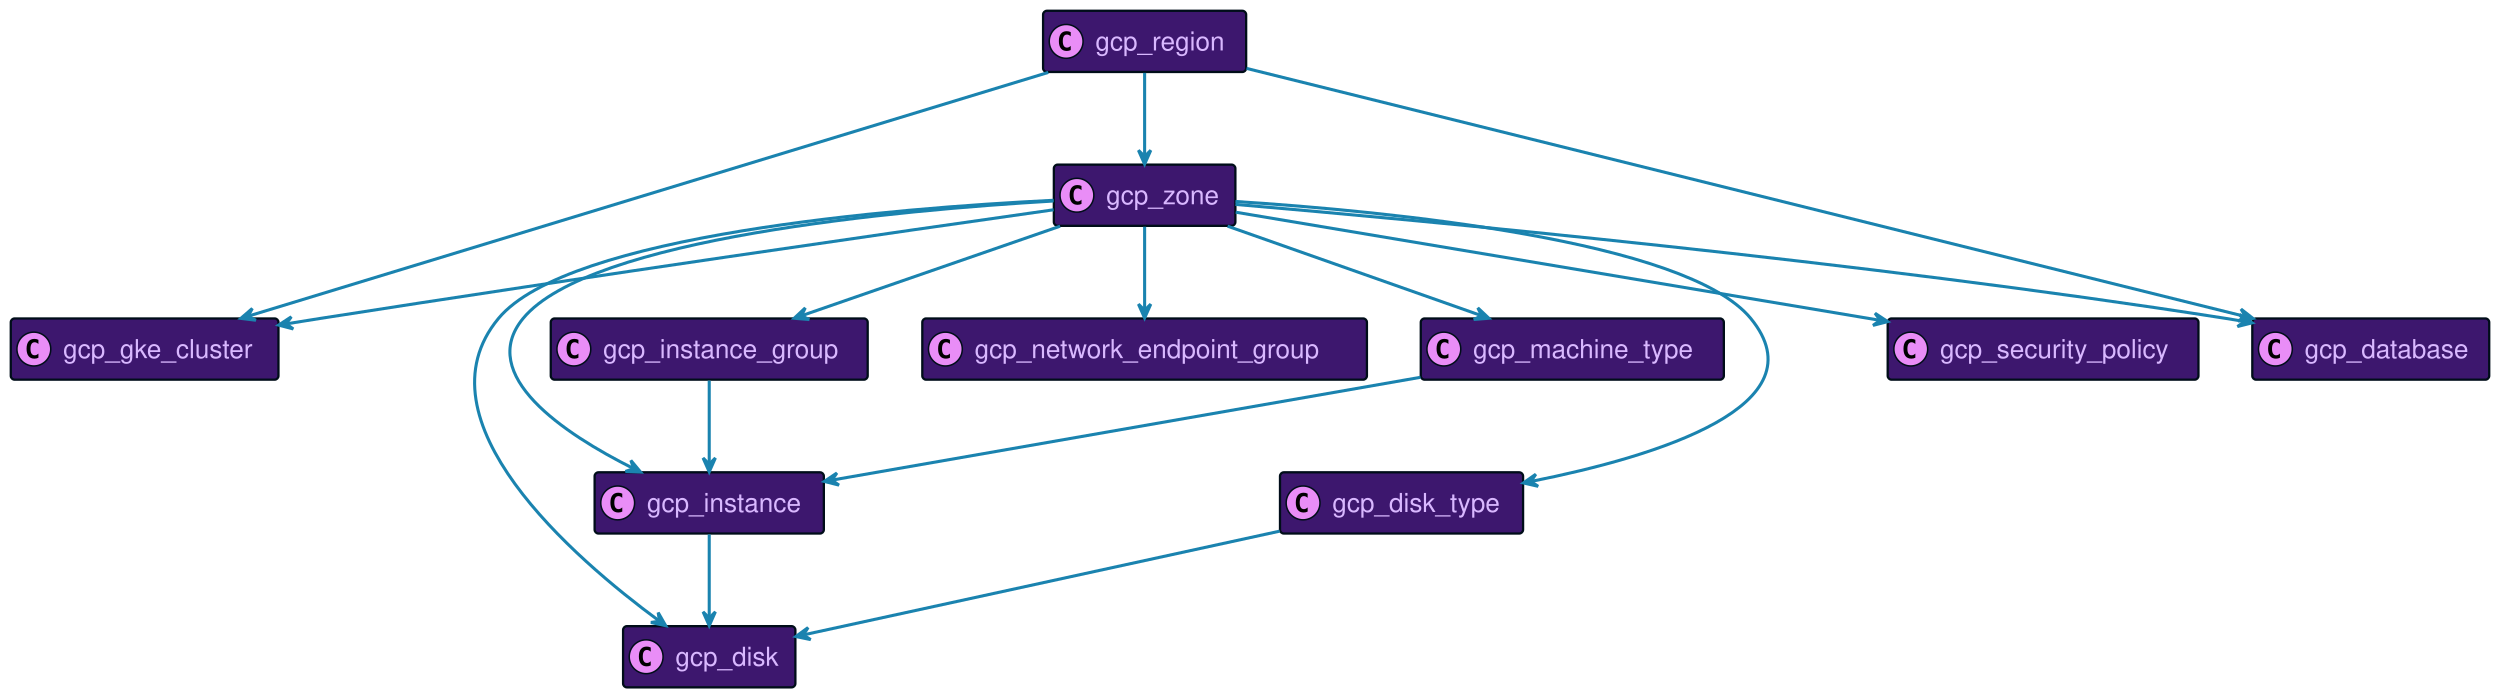
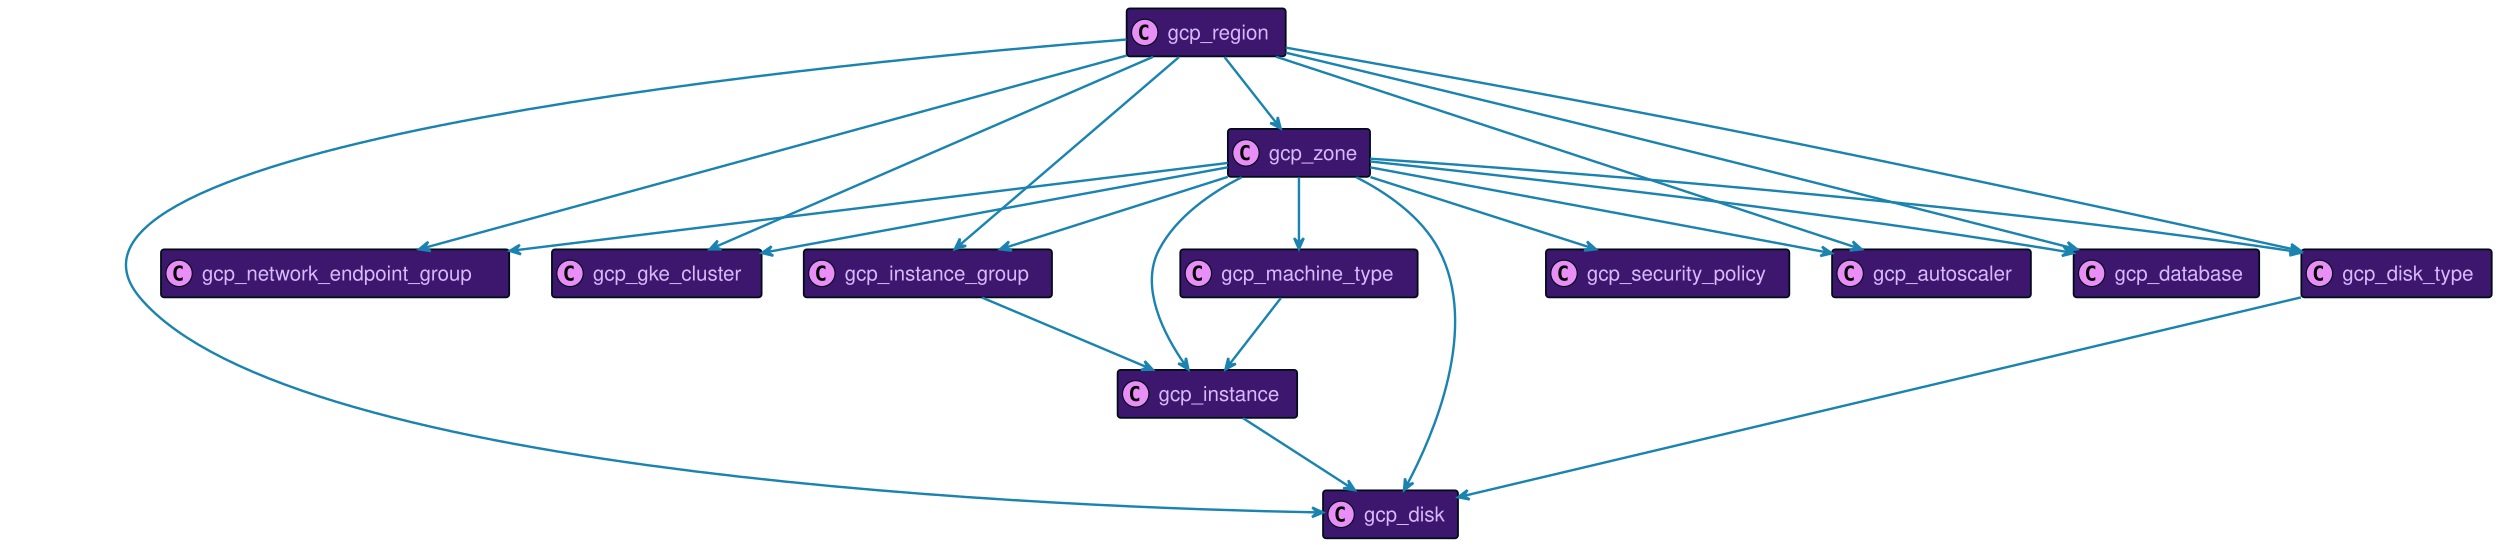
- <svg xmlns="http://www.w3.org/2000/svg" xmlns:xlink="http://www.w3.org/1999/xlink" contentScriptType="application/ecmascript" contentStyleType="text/css" height="452px" preserveAspectRatio="none" style="width:1625px;height:452px;background:#00000000;" version="1.1" viewBox="0 0 1625 452" width="1625px" zoomAndPan="magnify">
+ <svg xmlns="http://www.w3.org/2000/svg" xmlns:xlink="http://www.w3.org/1999/xlink" contentScriptType="application/ecmascript" contentStyleType="text/css" height="452px" preserveAspectRatio="none" style="width:2075px;height:452px;background:#00000000;" version="1.1" viewBox="0 0 2075 452" width="2075px" zoomAndPan="magnify">
  <defs />
  <g>
    <a href="#gcp_disk" target="_top" title="#gcp_disk" xlink:actuate="onRequest" xlink:href="#gcp_disk" xlink:show="new" xlink:title="#gcp_disk" xlink:type="simple">
-       <rect codeLine="17" fill="#3D176E" height="39.789" id="gcp_disk" rx="2.5" ry="2.5" style="stroke:#000D19;stroke-width:1.5;" width="112" x="405" y="407" />
-       <ellipse cx="420" cy="426.894" fill="#E98DF7" rx="11" ry="11" style="stroke:#000D19;stroke-width:1.0;" />
-       <path d="M422.969,432.535 Q422.391,432.832 421.75,432.973 Q421.109,433.129 420.406,433.129 Q417.906,433.129 416.578,431.488 Q415.266,429.832 415.266,426.707 Q415.266,423.582 416.578,421.926 Q417.906,420.269 420.406,420.269 Q421.109,420.269 421.75,420.426 Q422.406,420.582 422.969,420.879 L422.969,423.598 Q422.344,423.019 421.75,422.754 Q421.156,422.473 420.531,422.473 Q419.188,422.473 418.5,423.551 Q417.812,424.613 417.812,426.707 Q417.812,428.801 418.5,429.879 Q419.188,430.941 420.531,430.941 Q421.156,430.941 421.75,430.676 Q422.344,430.394 422.969,429.816 L422.969,432.535 Z " fill="#000000" />
-       <text fill="#D9B8FF" font-family="Helvetica" font-size="17" lengthAdjust="spacing" textLength="70" x="439" y="432.78">gcp_disk</text>
+       <rect codeLine="17" fill="#3D176E" height="39.789" id="gcp_disk" rx="2.5" ry="2.5" style="stroke:#000D19;stroke-width:1.5;" width="112" x="1098.13" y="407" />
+       <ellipse cx="1113.13" cy="426.894" fill="#E98DF7" rx="11" ry="11" style="stroke:#000D19;stroke-width:1.0;" />
+       <path d="M1116.099,432.535 Q1115.521,432.832 1114.88,432.973 Q1114.239,433.129 1113.536,433.129 Q1111.036,433.129 1109.708,431.488 Q1108.396,429.832 1108.396,426.707 Q1108.396,423.582 1109.708,421.926 Q1111.036,420.269 1113.536,420.269 Q1114.239,420.269 1114.88,420.426 Q1115.536,420.582 1116.099,420.879 L1116.099,423.598 Q1115.474,423.019 1114.88,422.754 Q1114.286,422.473 1113.661,422.473 Q1112.318,422.473 1111.63,423.551 Q1110.943,424.613 1110.943,426.707 Q1110.943,428.801 1111.63,429.879 Q1112.318,430.941 1113.661,430.941 Q1114.286,430.941 1114.88,430.676 Q1115.474,430.394 1116.099,429.816 L1116.099,432.535 Z " fill="#000000" />
+       <text fill="#D9B8FF" font-family="Helvetica" font-size="17" lengthAdjust="spacing" textLength="70" x="1132.13" y="432.78">gcp_disk</text>
    </a>
    <a href="#gcp_instance" target="_top" title="#gcp_instance" xlink:actuate="onRequest" xlink:href="#gcp_instance" xlink:show="new" xlink:title="#gcp_instance" xlink:type="simple">
-       <rect codeLine="20" fill="#3D176E" height="39.789" id="gcp_instance" rx="2.5" ry="2.5" style="stroke:#000D19;stroke-width:1.5;" width="149" x="386.5" y="307" />
-       <ellipse cx="401.5" cy="326.894" fill="#E98DF7" rx="11" ry="11" style="stroke:#000D19;stroke-width:1.0;" />
-       <path d="M404.469,332.535 Q403.891,332.832 403.25,332.973 Q402.609,333.129 401.906,333.129 Q399.406,333.129 398.078,331.488 Q396.766,329.832 396.766,326.707 Q396.766,323.582 398.078,321.926 Q399.406,320.269 401.906,320.269 Q402.609,320.269 403.25,320.426 Q403.906,320.582 404.469,320.879 L404.469,323.598 Q403.844,323.019 403.25,322.754 Q402.656,322.473 402.031,322.473 Q400.688,322.473 400,323.551 Q399.312,324.613 399.312,326.707 Q399.312,328.801 400,329.879 Q400.688,330.941 402.031,330.941 Q402.656,330.941 403.25,330.676 Q403.844,330.394 404.469,329.816 L404.469,332.535 Z " fill="#000000" />
-       <text fill="#D9B8FF" font-family="Helvetica" font-size="17" lengthAdjust="spacing" textLength="107" x="420.5" y="332.78">gcp_instance</text>
+       <rect codeLine="20" fill="#3D176E" height="39.789" id="gcp_instance" rx="2.5" ry="2.5" style="stroke:#000D19;stroke-width:1.5;" width="149" x="927.63" y="307" />
+       <ellipse cx="942.63" cy="326.894" fill="#E98DF7" rx="11" ry="11" style="stroke:#000D19;stroke-width:1.0;" />
+       <path d="M945.599,332.535 Q945.021,332.832 944.38,332.973 Q943.739,333.129 943.036,333.129 Q940.536,333.129 939.208,331.488 Q937.896,329.832 937.896,326.707 Q937.896,323.582 939.208,321.926 Q940.536,320.269 943.036,320.269 Q943.739,320.269 944.38,320.426 Q945.036,320.582 945.599,320.879 L945.599,323.598 Q944.974,323.019 944.38,322.754 Q943.786,322.473 943.161,322.473 Q941.817,322.473 941.13,323.551 Q940.442,324.613 940.442,326.707 Q940.442,328.801 941.13,329.879 Q941.817,330.941 943.161,330.941 Q943.786,330.941 944.38,330.676 Q944.974,330.394 945.599,329.816 L945.599,332.535 Z " fill="#000000" />
+       <text fill="#D9B8FF" font-family="Helvetica" font-size="17" lengthAdjust="spacing" textLength="107" x="961.63" y="332.78">gcp_instance</text>
    </a>
    <a href="#gcp_instance_group" target="_top" title="#gcp_instance_group" xlink:actuate="onRequest" xlink:href="#gcp_instance_group" xlink:show="new" xlink:title="#gcp_instance_group" xlink:type="simple">
-       <rect codeLine="23" fill="#3D176E" height="39.789" id="gcp_instance_group" rx="2.5" ry="2.5" style="stroke:#000D19;stroke-width:1.5;" width="206" x="358" y="207" />
-       <ellipse cx="373" cy="226.894" fill="#E98DF7" rx="11" ry="11" style="stroke:#000D19;stroke-width:1.0;" />
-       <path d="M375.969,232.535 Q375.391,232.832 374.75,232.973 Q374.109,233.129 373.406,233.129 Q370.906,233.129 369.578,231.488 Q368.266,229.832 368.266,226.707 Q368.266,223.582 369.578,221.926 Q370.906,220.269 373.406,220.269 Q374.109,220.269 374.75,220.426 Q375.406,220.582 375.969,220.879 L375.969,223.598 Q375.344,223.019 374.75,222.754 Q374.156,222.473 373.531,222.473 Q372.188,222.473 371.5,223.551 Q370.812,224.613 370.812,226.707 Q370.812,228.801 371.5,229.879 Q372.188,230.941 373.531,230.941 Q374.156,230.941 374.75,230.676 Q375.344,230.394 375.969,229.816 L375.969,232.535 Z " fill="#000000" />
-       <text fill="#D9B8FF" font-family="Helvetica" font-size="17" lengthAdjust="spacing" textLength="164" x="392" y="232.78">gcp_instance_group</text>
+       <rect codeLine="23" fill="#3D176E" height="39.789" id="gcp_instance_group" rx="2.5" ry="2.5" style="stroke:#000D19;stroke-width:1.5;" width="206" x="667.13" y="207" />
+       <ellipse cx="682.13" cy="226.894" fill="#E98DF7" rx="11" ry="11" style="stroke:#000D19;stroke-width:1.0;" />
+       <path d="M685.099,232.535 Q684.521,232.832 683.88,232.973 Q683.239,233.129 682.536,233.129 Q680.036,233.129 678.708,231.488 Q677.396,229.832 677.396,226.707 Q677.396,223.582 678.708,221.926 Q680.036,220.269 682.536,220.269 Q683.239,220.269 683.88,220.426 Q684.536,220.582 685.099,220.879 L685.099,223.598 Q684.474,223.019 683.88,222.754 Q683.286,222.473 682.661,222.473 Q681.317,222.473 680.63,223.551 Q679.942,224.613 679.942,226.707 Q679.942,228.801 680.63,229.879 Q681.317,230.941 682.661,230.941 Q683.286,230.941 683.88,230.676 Q684.474,230.394 685.099,229.816 L685.099,232.535 Z " fill="#000000" />
+       <text fill="#D9B8FF" font-family="Helvetica" font-size="17" lengthAdjust="spacing" textLength="164" x="701.13" y="232.78">gcp_instance_group</text>
    </a>
    <a href="#gcp_network_endpoint_group" target="_top" title="#gcp_network_endpoint_group" xlink:actuate="onRequest" xlink:href="#gcp_network_endpoint_group" xlink:show="new" xlink:title="#gcp_network_endpoint_group" xlink:type="simple">
-       <rect codeLine="26" fill="#3D176E" height="39.789" id="gcp_network_endpoint_group" rx="2.5" ry="2.5" style="stroke:#000D19;stroke-width:1.5;" width="289" x="599.5" y="207" />
-       <ellipse cx="614.5" cy="226.894" fill="#E98DF7" rx="11" ry="11" style="stroke:#000D19;stroke-width:1.0;" />
-       <path d="M617.469,232.535 Q616.891,232.832 616.25,232.973 Q615.609,233.129 614.906,233.129 Q612.406,233.129 611.078,231.488 Q609.766,229.832 609.766,226.707 Q609.766,223.582 611.078,221.926 Q612.406,220.269 614.906,220.269 Q615.609,220.269 616.25,220.426 Q616.906,220.582 617.469,220.879 L617.469,223.598 Q616.844,223.019 616.25,222.754 Q615.656,222.473 615.031,222.473 Q613.688,222.473 613,223.551 Q612.312,224.613 612.312,226.707 Q612.312,228.801 613,229.879 Q613.688,230.941 615.031,230.941 Q615.656,230.941 616.25,230.676 Q616.844,230.394 617.469,229.816 L617.469,232.535 Z " fill="#000000" />
-       <text fill="#D9B8FF" font-family="Helvetica" font-size="17" lengthAdjust="spacing" textLength="247" x="633.5" y="232.78">gcp_network_endpoint_group</text>
+       <rect codeLine="26" fill="#3D176E" height="39.789" id="gcp_network_endpoint_group" rx="2.5" ry="2.5" style="stroke:#000D19;stroke-width:1.5;" width="289" x="133.63" y="207" />
+       <ellipse cx="148.63" cy="226.894" fill="#E98DF7" rx="11" ry="11" style="stroke:#000D19;stroke-width:1.0;" />
+       <path d="M151.599,232.535 Q151.021,232.832 150.38,232.973 Q149.739,233.129 149.036,233.129 Q146.536,233.129 145.208,231.488 Q143.896,229.832 143.896,226.707 Q143.896,223.582 145.208,221.926 Q146.536,220.269 149.036,220.269 Q149.739,220.269 150.38,220.426 Q151.036,220.582 151.599,220.879 L151.599,223.598 Q150.974,223.019 150.38,222.754 Q149.786,222.473 149.161,222.473 Q147.817,222.473 147.13,223.551 Q146.442,224.613 146.442,226.707 Q146.442,228.801 147.13,229.879 Q147.817,230.941 149.161,230.941 Q149.786,230.941 150.38,230.676 Q150.974,230.394 151.599,229.816 L151.599,232.535 Z " fill="#000000" />
+       <text fill="#D9B8FF" font-family="Helvetica" font-size="17" lengthAdjust="spacing" textLength="247" x="167.63" y="232.78">gcp_network_endpoint_group</text>
    </a>
    <a href="#gcp_gke_cluster" target="_top" title="#gcp_gke_cluster" xlink:actuate="onRequest" xlink:href="#gcp_gke_cluster" xlink:show="new" xlink:title="#gcp_gke_cluster" xlink:type="simple">
-       <rect codeLine="29" fill="#3D176E" height="39.789" id="gcp_gke_cluster" rx="2.5" ry="2.5" style="stroke:#000D19;stroke-width:1.5;" width="174" x="7" y="207" />
-       <ellipse cx="22" cy="226.894" fill="#E98DF7" rx="11" ry="11" style="stroke:#000D19;stroke-width:1.0;" />
-       <path d="M24.969,232.535 Q24.391,232.832 23.75,232.973 Q23.109,233.129 22.406,233.129 Q19.906,233.129 18.578,231.488 Q17.266,229.832 17.266,226.707 Q17.266,223.582 18.578,221.926 Q19.906,220.269 22.406,220.269 Q23.109,220.269 23.75,220.426 Q24.406,220.582 24.969,220.879 L24.969,223.598 Q24.344,223.019 23.75,222.754 Q23.156,222.473 22.531,222.473 Q21.188,222.473 20.5,223.551 Q19.812,224.613 19.812,226.707 Q19.812,228.801 20.5,229.879 Q21.188,230.941 22.531,230.941 Q23.156,230.941 23.75,230.676 Q24.344,230.394 24.969,229.816 L24.969,232.535 Z " fill="#000000" />
-       <text fill="#D9B8FF" font-family="Helvetica" font-size="17" lengthAdjust="spacing" textLength="132" x="41" y="232.78">gcp_gke_cluster</text>
+       <rect codeLine="29" fill="#3D176E" height="39.789" id="gcp_gke_cluster" rx="2.5" ry="2.5" style="stroke:#000D19;stroke-width:1.5;" width="174" x="458.13" y="207" />
+       <ellipse cx="473.13" cy="226.894" fill="#E98DF7" rx="11" ry="11" style="stroke:#000D19;stroke-width:1.0;" />
+       <path d="M476.099,232.535 Q475.521,232.832 474.88,232.973 Q474.239,233.129 473.536,233.129 Q471.036,233.129 469.708,231.488 Q468.396,229.832 468.396,226.707 Q468.396,223.582 469.708,221.926 Q471.036,220.269 473.536,220.269 Q474.239,220.269 474.88,220.426 Q475.536,220.582 476.099,220.879 L476.099,223.598 Q475.474,223.019 474.88,222.754 Q474.286,222.473 473.661,222.473 Q472.317,222.473 471.63,223.551 Q470.942,224.613 470.942,226.707 Q470.942,228.801 471.63,229.879 Q472.317,230.941 473.661,230.941 Q474.286,230.941 474.88,230.676 Q475.474,230.394 476.099,229.816 L476.099,232.535 Z " fill="#000000" />
+       <text fill="#D9B8FF" font-family="Helvetica" font-size="17" lengthAdjust="spacing" textLength="132" x="492.13" y="232.78">gcp_gke_cluster</text>
    </a>
    <a href="#gcp_machine_type" target="_top" title="#gcp_machine_type" xlink:actuate="onRequest" xlink:href="#gcp_machine_type" xlink:show="new" xlink:title="#gcp_machine_type" xlink:type="simple">
-       <rect codeLine="32" fill="#3D176E" height="39.789" id="gcp_machine_type" rx="2.5" ry="2.5" style="stroke:#000D19;stroke-width:1.5;" width="197" x="923.5" y="207" />
-       <ellipse cx="938.5" cy="226.894" fill="#E98DF7" rx="11" ry="11" style="stroke:#000D19;stroke-width:1.0;" />
-       <path d="M941.469,232.535 Q940.891,232.832 940.25,232.973 Q939.609,233.129 938.906,233.129 Q936.406,233.129 935.078,231.488 Q933.766,229.832 933.766,226.707 Q933.766,223.582 935.078,221.926 Q936.406,220.269 938.906,220.269 Q939.609,220.269 940.25,220.426 Q940.906,220.582 941.469,220.879 L941.469,223.598 Q940.844,223.019 940.25,222.754 Q939.656,222.473 939.031,222.473 Q937.688,222.473 937,223.551 Q936.312,224.613 936.312,226.707 Q936.312,228.801 937,229.879 Q937.688,230.941 939.031,230.941 Q939.656,230.941 940.25,230.676 Q940.844,230.394 941.469,229.816 L941.469,232.535 Z " fill="#000000" />
-       <text fill="#D9B8FF" font-family="Helvetica" font-size="17" lengthAdjust="spacing" textLength="155" x="957.5" y="232.78">gcp_machine_type</text>
+       <rect codeLine="32" fill="#3D176E" height="39.789" id="gcp_machine_type" rx="2.5" ry="2.5" style="stroke:#000D19;stroke-width:1.5;" width="197" x="979.63" y="207" />
+       <ellipse cx="994.63" cy="226.894" fill="#E98DF7" rx="11" ry="11" style="stroke:#000D19;stroke-width:1.0;" />
+       <path d="M997.599,232.535 Q997.021,232.832 996.38,232.973 Q995.739,233.129 995.036,233.129 Q992.536,233.129 991.208,231.488 Q989.896,229.832 989.896,226.707 Q989.896,223.582 991.208,221.926 Q992.536,220.269 995.036,220.269 Q995.739,220.269 996.38,220.426 Q997.036,220.582 997.599,220.879 L997.599,223.598 Q996.974,223.019 996.38,222.754 Q995.786,222.473 995.161,222.473 Q993.817,222.473 993.13,223.551 Q992.442,224.613 992.442,226.707 Q992.442,228.801 993.13,229.879 Q993.817,230.941 995.161,230.941 Q995.786,230.941 996.38,230.676 Q996.974,230.394 997.599,229.816 L997.599,232.535 Z " fill="#000000" />
+       <text fill="#D9B8FF" font-family="Helvetica" font-size="17" lengthAdjust="spacing" textLength="155" x="1013.63" y="232.78">gcp_machine_type</text>
    </a>
    <a href="#gcp_zone" target="_top" title="#gcp_zone" xlink:actuate="onRequest" xlink:href="#gcp_zone" xlink:show="new" xlink:title="#gcp_zone" xlink:type="simple">
-       <rect codeLine="35" fill="#3D176E" height="39.789" id="gcp_zone" rx="2.5" ry="2.5" style="stroke:#000D19;stroke-width:1.5;" width="118" x="685" y="107" />
-       <ellipse cx="700" cy="126.894" fill="#E98DF7" rx="11" ry="11" style="stroke:#000D19;stroke-width:1.0;" />
-       <path d="M702.969,132.535 Q702.391,132.832 701.75,132.973 Q701.109,133.129 700.406,133.129 Q697.906,133.129 696.578,131.488 Q695.266,129.832 695.266,126.707 Q695.266,123.582 696.578,121.926 Q697.906,120.269 700.406,120.269 Q701.109,120.269 701.75,120.426 Q702.406,120.582 702.969,120.879 L702.969,123.598 Q702.344,123.019 701.75,122.754 Q701.156,122.473 700.531,122.473 Q699.188,122.473 698.5,123.551 Q697.812,124.613 697.812,126.707 Q697.812,128.801 698.5,129.879 Q699.188,130.941 700.531,130.941 Q701.156,130.941 701.75,130.676 Q702.344,130.394 702.969,129.816 L702.969,132.535 Z " fill="#000000" />
-       <text fill="#D9B8FF" font-family="Helvetica" font-size="17" lengthAdjust="spacing" textLength="76" x="719" y="132.78">gcp_zone</text>
+       <rect codeLine="35" fill="#3D176E" height="39.789" id="gcp_zone" rx="2.5" ry="2.5" style="stroke:#000D19;stroke-width:1.5;" width="118" x="1019.13" y="107" />
+       <ellipse cx="1034.13" cy="126.894" fill="#E98DF7" rx="11" ry="11" style="stroke:#000D19;stroke-width:1.0;" />
+       <path d="M1037.099,132.535 Q1036.521,132.832 1035.88,132.973 Q1035.239,133.129 1034.536,133.129 Q1032.036,133.129 1030.708,131.488 Q1029.396,129.832 1029.396,126.707 Q1029.396,123.582 1030.708,121.926 Q1032.036,120.269 1034.536,120.269 Q1035.239,120.269 1035.88,120.426 Q1036.536,120.582 1037.099,120.879 L1037.099,123.598 Q1036.474,123.019 1035.88,122.754 Q1035.286,122.473 1034.661,122.473 Q1033.318,122.473 1032.63,123.551 Q1031.943,124.613 1031.943,126.707 Q1031.943,128.801 1032.63,129.879 Q1033.318,130.941 1034.661,130.941 Q1035.286,130.941 1035.88,130.676 Q1036.474,130.394 1037.099,129.816 L1037.099,132.535 Z " fill="#000000" />
+       <text fill="#D9B8FF" font-family="Helvetica" font-size="17" lengthAdjust="spacing" textLength="76" x="1053.13" y="132.78">gcp_zone</text>
+     </a>
+     <a href="#gcp_autoscaler" target="_top" title="#gcp_autoscaler" xlink:actuate="onRequest" xlink:href="#gcp_autoscaler" xlink:show="new" xlink:title="#gcp_autoscaler" xlink:type="simple">
+       <rect codeLine="38" fill="#3D176E" height="39.789" id="gcp_autoscaler" rx="2.5" ry="2.5" style="stroke:#000D19;stroke-width:1.5;" width="165" x="1520.63" y="207" />
+       <ellipse cx="1535.63" cy="226.894" fill="#E98DF7" rx="11" ry="11" style="stroke:#000D19;stroke-width:1.0;" />
+       <path d="M1538.599,232.535 Q1538.021,232.832 1537.38,232.973 Q1536.739,233.129 1536.036,233.129 Q1533.536,233.129 1532.208,231.488 Q1530.896,229.832 1530.896,226.707 Q1530.896,223.582 1532.208,221.926 Q1533.536,220.269 1536.036,220.269 Q1536.739,220.269 1537.38,220.426 Q1538.036,220.582 1538.599,220.879 L1538.599,223.598 Q1537.974,223.019 1537.38,222.754 Q1536.786,222.473 1536.161,222.473 Q1534.818,222.473 1534.13,223.551 Q1533.443,224.613 1533.443,226.707 Q1533.443,228.801 1534.13,229.879 Q1534.818,230.941 1536.161,230.941 Q1536.786,230.941 1537.38,230.676 Q1537.974,230.394 1538.599,229.816 L1538.599,232.535 Z " fill="#000000" />
+       <text fill="#D9B8FF" font-family="Helvetica" font-size="17" lengthAdjust="spacing" textLength="123" x="1554.63" y="232.78">gcp_autoscaler</text>
    </a>
    <a href="#gcp_database" target="_top" title="#gcp_database" xlink:actuate="onRequest" xlink:href="#gcp_database" xlink:show="new" xlink:title="#gcp_database" xlink:type="simple">
-       <rect codeLine="38" fill="#3D176E" height="39.789" id="gcp_database" rx="2.5" ry="2.5" style="stroke:#000D19;stroke-width:1.5;" width="154" x="1464" y="207" />
-       <ellipse cx="1479" cy="226.894" fill="#E98DF7" rx="11" ry="11" style="stroke:#000D19;stroke-width:1.0;" />
-       <path d="M1481.969,232.535 Q1481.391,232.832 1480.75,232.973 Q1480.109,233.129 1479.406,233.129 Q1476.906,233.129 1475.578,231.488 Q1474.266,229.832 1474.266,226.707 Q1474.266,223.582 1475.578,221.926 Q1476.906,220.269 1479.406,220.269 Q1480.109,220.269 1480.75,220.426 Q1481.406,220.582 1481.969,220.879 L1481.969,223.598 Q1481.344,223.019 1480.75,222.754 Q1480.156,222.473 1479.531,222.473 Q1478.188,222.473 1477.5,223.551 Q1476.812,224.613 1476.812,226.707 Q1476.812,228.801 1477.5,229.879 Q1478.188,230.941 1479.531,230.941 Q1480.156,230.941 1480.75,230.676 Q1481.344,230.394 1481.969,229.816 L1481.969,232.535 Z " fill="#000000" />
-       <text fill="#D9B8FF" font-family="Helvetica" font-size="17" lengthAdjust="spacing" textLength="112" x="1498" y="232.78">gcp_database</text>
+       <rect codeLine="41" fill="#3D176E" height="39.789" id="gcp_database" rx="2.5" ry="2.5" style="stroke:#000D19;stroke-width:1.5;" width="154" x="1721.13" y="207" />
+       <ellipse cx="1736.13" cy="226.894" fill="#E98DF7" rx="11" ry="11" style="stroke:#000D19;stroke-width:1.0;" />
+       <path d="M1739.099,232.535 Q1738.521,232.832 1737.88,232.973 Q1737.239,233.129 1736.536,233.129 Q1734.036,233.129 1732.708,231.488 Q1731.396,229.832 1731.396,226.707 Q1731.396,223.582 1732.708,221.926 Q1734.036,220.269 1736.536,220.269 Q1737.239,220.269 1737.88,220.426 Q1738.536,220.582 1739.099,220.879 L1739.099,223.598 Q1738.474,223.019 1737.88,222.754 Q1737.286,222.473 1736.661,222.473 Q1735.318,222.473 1734.63,223.551 Q1733.943,224.613 1733.943,226.707 Q1733.943,228.801 1734.63,229.879 Q1735.318,230.941 1736.661,230.941 Q1737.286,230.941 1737.88,230.676 Q1738.474,230.394 1739.099,229.816 L1739.099,232.535 Z " fill="#000000" />
+       <text fill="#D9B8FF" font-family="Helvetica" font-size="17" lengthAdjust="spacing" textLength="112" x="1755.13" y="232.78">gcp_database</text>
    </a>
    <a href="#gcp_disk_type" target="_top" title="#gcp_disk_type" xlink:actuate="onRequest" xlink:href="#gcp_disk_type" xlink:show="new" xlink:title="#gcp_disk_type" xlink:type="simple">
-       <rect codeLine="41" fill="#3D176E" height="39.789" id="gcp_disk_type" rx="2.5" ry="2.5" style="stroke:#000D19;stroke-width:1.5;" width="158" x="832" y="307" />
-       <ellipse cx="847" cy="326.894" fill="#E98DF7" rx="11" ry="11" style="stroke:#000D19;stroke-width:1.0;" />
-       <path d="M849.969,332.535 Q849.391,332.832 848.75,332.973 Q848.109,333.129 847.406,333.129 Q844.906,333.129 843.578,331.488 Q842.266,329.832 842.266,326.707 Q842.266,323.582 843.578,321.926 Q844.906,320.269 847.406,320.269 Q848.109,320.269 848.75,320.426 Q849.406,320.582 849.969,320.879 L849.969,323.598 Q849.344,323.019 848.75,322.754 Q848.156,322.473 847.531,322.473 Q846.188,322.473 845.5,323.551 Q844.812,324.613 844.812,326.707 Q844.812,328.801 845.5,329.879 Q846.188,330.941 847.531,330.941 Q848.156,330.941 848.75,330.676 Q849.344,330.394 849.969,329.816 L849.969,332.535 Z " fill="#000000" />
-       <text fill="#D9B8FF" font-family="Helvetica" font-size="17" lengthAdjust="spacing" textLength="116" x="866" y="332.78">gcp_disk_type</text>
+       <rect codeLine="44" fill="#3D176E" height="39.789" id="gcp_disk_type" rx="2.5" ry="2.5" style="stroke:#000D19;stroke-width:1.5;" width="158" x="1910.13" y="207" />
+       <ellipse cx="1925.13" cy="226.894" fill="#E98DF7" rx="11" ry="11" style="stroke:#000D19;stroke-width:1.0;" />
+       <path d="M1928.099,232.535 Q1927.521,232.832 1926.88,232.973 Q1926.239,233.129 1925.536,233.129 Q1923.036,233.129 1921.708,231.488 Q1920.396,229.832 1920.396,226.707 Q1920.396,223.582 1921.708,221.926 Q1923.036,220.269 1925.536,220.269 Q1926.239,220.269 1926.88,220.426 Q1927.536,220.582 1928.099,220.879 L1928.099,223.598 Q1927.474,223.019 1926.88,222.754 Q1926.286,222.473 1925.661,222.473 Q1924.318,222.473 1923.63,223.551 Q1922.943,224.613 1922.943,226.707 Q1922.943,228.801 1923.63,229.879 Q1924.318,230.941 1925.661,230.941 Q1926.286,230.941 1926.88,230.676 Q1927.474,230.394 1928.099,229.816 L1928.099,232.535 Z " fill="#000000" />
+       <text fill="#D9B8FF" font-family="Helvetica" font-size="17" lengthAdjust="spacing" textLength="116" x="1944.13" y="232.78">gcp_disk_type</text>
    </a>
    <a href="#gcp_security_policy" target="_top" title="#gcp_security_policy" xlink:actuate="onRequest" xlink:href="#gcp_security_policy" xlink:show="new" xlink:title="#gcp_security_policy" xlink:type="simple">
-       <rect codeLine="44" fill="#3D176E" height="39.789" id="gcp_security_policy" rx="2.5" ry="2.5" style="stroke:#000D19;stroke-width:1.5;" width="202" x="1227" y="207" />
-       <ellipse cx="1242" cy="226.894" fill="#E98DF7" rx="11" ry="11" style="stroke:#000D19;stroke-width:1.0;" />
-       <path d="M1244.969,232.535 Q1244.391,232.832 1243.75,232.973 Q1243.109,233.129 1242.406,233.129 Q1239.906,233.129 1238.578,231.488 Q1237.266,229.832 1237.266,226.707 Q1237.266,223.582 1238.578,221.926 Q1239.906,220.269 1242.406,220.269 Q1243.109,220.269 1243.75,220.426 Q1244.406,220.582 1244.969,220.879 L1244.969,223.598 Q1244.344,223.019 1243.75,222.754 Q1243.156,222.473 1242.531,222.473 Q1241.188,222.473 1240.5,223.551 Q1239.812,224.613 1239.812,226.707 Q1239.812,228.801 1240.5,229.879 Q1241.188,230.941 1242.531,230.941 Q1243.156,230.941 1243.75,230.676 Q1244.344,230.394 1244.969,229.816 L1244.969,232.535 Z " fill="#000000" />
-       <text fill="#D9B8FF" font-family="Helvetica" font-size="17" lengthAdjust="spacing" textLength="160" x="1261" y="232.78">gcp_security_policy</text>
+       <rect codeLine="47" fill="#3D176E" height="39.789" id="gcp_security_policy" rx="2.5" ry="2.5" style="stroke:#000D19;stroke-width:1.5;" width="202" x="1283.13" y="207" />
+       <ellipse cx="1298.13" cy="226.894" fill="#E98DF7" rx="11" ry="11" style="stroke:#000D19;stroke-width:1.0;" />
+       <path d="M1301.099,232.535 Q1300.521,232.832 1299.88,232.973 Q1299.239,233.129 1298.536,233.129 Q1296.036,233.129 1294.708,231.488 Q1293.396,229.832 1293.396,226.707 Q1293.396,223.582 1294.708,221.926 Q1296.036,220.269 1298.536,220.269 Q1299.239,220.269 1299.88,220.426 Q1300.536,220.582 1301.099,220.879 L1301.099,223.598 Q1300.474,223.019 1299.88,222.754 Q1299.286,222.473 1298.661,222.473 Q1297.318,222.473 1296.63,223.551 Q1295.943,224.613 1295.943,226.707 Q1295.943,228.801 1296.63,229.879 Q1297.318,230.941 1298.661,230.941 Q1299.286,230.941 1299.88,230.676 Q1300.474,230.394 1301.099,229.816 L1301.099,232.535 Z " fill="#000000" />
+       <text fill="#D9B8FF" font-family="Helvetica" font-size="17" lengthAdjust="spacing" textLength="160" x="1317.13" y="232.78">gcp_security_policy</text>
    </a>
    <a href="#gcp_region" target="_top" title="#gcp_region" xlink:actuate="onRequest" xlink:href="#gcp_region" xlink:show="new" xlink:title="#gcp_region" xlink:type="simple">
-       <rect codeLine="47" fill="#3D176E" height="39.789" id="gcp_region" rx="2.5" ry="2.5" style="stroke:#000D19;stroke-width:1.5;" width="132" x="678" y="7" />
-       <ellipse cx="693" cy="26.895" fill="#E98DF7" rx="11" ry="11" style="stroke:#000D19;stroke-width:1.0;" />
-       <path d="M695.969,32.535 Q695.391,32.832 694.75,32.973 Q694.109,33.129 693.406,33.129 Q690.906,33.129 689.578,31.488 Q688.266,29.832 688.266,26.707 Q688.266,23.582 689.578,21.926 Q690.906,20.27 693.406,20.27 Q694.109,20.27 694.75,20.426 Q695.406,20.582 695.969,20.879 L695.969,23.598 Q695.344,23.02 694.75,22.754 Q694.156,22.473 693.531,22.473 Q692.188,22.473 691.5,23.551 Q690.812,24.613 690.812,26.707 Q690.812,28.801 691.5,29.879 Q692.188,30.941 693.531,30.941 Q694.156,30.941 694.75,30.676 Q695.344,30.395 695.969,29.816 L695.969,32.535 Z " fill="#000000" />
-       <text fill="#D9B8FF" font-family="Helvetica" font-size="17" lengthAdjust="spacing" textLength="90" x="712" y="32.78">gcp_region</text>
+       <rect codeLine="50" fill="#3D176E" height="39.789" id="gcp_region" rx="2.5" ry="2.5" style="stroke:#000D19;stroke-width:1.5;" width="132" x="935.13" y="7" />
+       <ellipse cx="950.13" cy="26.895" fill="#E98DF7" rx="11" ry="11" style="stroke:#000D19;stroke-width:1.0;" />
+       <path d="M953.099,32.535 Q952.521,32.832 951.88,32.973 Q951.239,33.129 950.536,33.129 Q948.036,33.129 946.708,31.488 Q945.396,29.832 945.396,26.707 Q945.396,23.582 946.708,21.926 Q948.036,20.27 950.536,20.27 Q951.239,20.27 951.88,20.426 Q952.536,20.582 953.099,20.879 L953.099,23.598 Q952.474,23.02 951.88,22.754 Q951.286,22.473 950.661,22.473 Q949.317,22.473 948.63,23.551 Q947.942,24.613 947.942,26.707 Q947.942,28.801 948.63,29.879 Q949.317,30.941 950.661,30.941 Q951.286,30.941 951.88,30.676 Q952.474,30.395 953.099,29.816 L953.099,32.535 Z " fill="#000000" />
+       <text fill="#D9B8FF" font-family="Helvetica" font-size="17" lengthAdjust="spacing" textLength="90" x="969.13" y="32.78">gcp_region</text>
    </a>
-     <path codeLine="50" d="M461,347.36 C461,362.93 461,384.9 461,401.66 " fill="none" id="gcp_instance-to-gcp_disk" style="stroke:#1A83AF;stroke-width:2.0;" />
-     <polygon fill="#1A83AF" points="461,406.68,465,397.68,461,401.68,457,397.68,461,406.68" style="stroke:#1A83AF;stroke-width:2.0;" />
-     <path codeLine="51" d="M461,247.36 C461,262.93 461,284.9 461,301.66 " fill="none" id="gcp_instance_group-to-gcp_instance" style="stroke:#1A83AF;stroke-width:2.0;" />
-     <polygon fill="#1A83AF" points="461,306.68,465,297.68,461,301.68,457,297.68,461,306.68" style="stroke:#1A83AF;stroke-width:2.0;" />
-     <path codeLine="52" d="M923.32,245.24 C814.49,264.25 641.49,294.47 540.84,312.05 " fill="none" id="gcp_machine_type-to-gcp_instance" style="stroke:#1A83AF;stroke-width:2.0;" />
-     <polygon fill="#1A83AF" points="535.8,312.93,545.352,315.329,540.726,312.073,543.981,307.447,535.8,312.93" style="stroke:#1A83AF;stroke-width:2.0;" />
-     <path codeLine="53" d="M803.02,132.87 C924.17,143.26 1209.49,169.72 1447,207 C1450.87,207.61 1454.83,208.27 1458.82,208.96 " fill="none" id="gcp_zone-to-gcp_database" style="stroke:#1A83AF;stroke-width:2.0;" />
-     <polygon fill="#1A83AF" points="1463.89,209.85,1455.708,204.367,1458.964,208.993,1454.338,212.249,1463.89,209.85" style="stroke:#1A83AF;stroke-width:2.0;" />
-     <path codeLine="54" d="M684.86,130.17 C580.21,135.37 369.18,152.53 324,207 C269.31,272.94 372.52,362.41 428.43,403.58 " fill="none" id="gcp_zone-to-gcp_disk" style="stroke:#1A83AF;stroke-width:2.0;" />
-     <polygon fill="#1A83AF" points="432.7,406.7,427.812,398.15,428.669,403.741,423.078,404.599,432.7,406.7" style="stroke:#1A83AF;stroke-width:2.0;" />
-     <path codeLine="55" d="M803.04,130.97 C902.4,137.35 1096.33,156.14 1138,207 C1184.29,263.5 1077.89,296.47 995.58,312.85 " fill="none" id="gcp_zone-to-gcp_disk_type" style="stroke:#1A83AF;stroke-width:2.0;" />
-     <polygon fill="#1A83AF" points="990.2,313.91,999.8,316.11,995.107,312.951,998.266,308.259,990.2,313.91" style="stroke:#1A83AF;stroke-width:2.0;" />
-     <path codeLine="56" d="M684.69,130.66 C583.2,136.6 382.99,154.79 340,207 C309.67,243.83 366.13,281.69 411.71,304.53 " fill="none" id="gcp_zone-to-gcp_instance" style="stroke:#1A83AF;stroke-width:2.0;" />
-     <polygon fill="#1A83AF" points="416.37,306.83,410.07,299.26,411.887,304.617,406.529,306.433,416.37,306.83" style="stroke:#1A83AF;stroke-width:2.0;" />
-     <path codeLine="57" d="M689.1,147.01 C640.83,163.73 570.71,188.01 520.98,205.23 " fill="none" id="gcp_zone-to-gcp_instance_group" style="stroke:#1A83AF;stroke-width:2.0;" />
-     <polygon fill="#1A83AF" points="516.23,206.87,526.044,207.695,520.953,205.229,523.419,200.138,516.23,206.87" style="stroke:#1A83AF;stroke-width:2.0;" />
-     <path codeLine="58" d="M797.93,147.01 C845.25,163.69 913.95,187.91 962.79,205.13 " fill="none" id="gcp_zone-to-gcp_machine_type" style="stroke:#1A83AF;stroke-width:2.0;" />
-     <polygon fill="#1A83AF" points="967.75,206.87,960.586,200.112,963.033,205.212,957.933,207.659,967.75,206.87" style="stroke:#1A83AF;stroke-width:2.0;" />
-     <path codeLine="59" d="M744,147.36 C744,162.93 744,184.9 744,201.66 " fill="none" id="gcp_zone-to-gcp_network_endpoint_group" style="stroke:#1A83AF;stroke-width:2.0;" />
-     <polygon fill="#1A83AF" points="744,206.68,748,197.68,744,201.68,740,197.68,744,206.68" style="stroke:#1A83AF;stroke-width:2.0;" />
-     <path codeLine="60" d="M803.21,137.94 C901.39,154.41 1099.19,187.6 1221.93,208.2 " fill="none" id="gcp_zone-to-gcp_security_policy" style="stroke:#1A83AF;stroke-width:2.0;" />
-     <polygon fill="#1A83AF" points="1226.99,209.05,1218.778,203.613,1222.059,208.221,1217.451,211.502,1226.99,209.05" style="stroke:#1A83AF;stroke-width:2.0;" />
-     <path codeLine="61" d="M684.86,136.35 C586.02,150.38 381.07,179.83 208,207 C200.91,208.11 193.58,209.29 186.22,210.48 " fill="none" id="gcp_zone-to-gcp_gke_cluster" style="stroke:#1A83AF;stroke-width:2.0;" />
-     <polygon fill="#1A83AF" points="181.11,211.31,190.635,213.816,186.045,210.509,189.353,205.92,181.11,211.31" style="stroke:#1A83AF;stroke-width:2.0;" />
-     <path codeLine="62" d="M831.84,345.24 C743.62,364.45 602.84,395.11 522.5,412.61 " fill="none" id="gcp_disk_type-to-gcp_disk" style="stroke:#1A83AF;stroke-width:2.0;" />
-     <polygon fill="#1A83AF" points="517.3,413.74,526.942,415.746,522.187,412.683,525.25,407.927,517.3,413.74" style="stroke:#1A83AF;stroke-width:2.0;" />
-     <path codeLine="63" d="M810.24,44.46 C955.37,80.51 1301.05,166.39 1459.33,205.71 " fill="none" id="gcp_region-to-gcp_database" style="stroke:#1A83AF;stroke-width:2.0;" />
-     <polygon fill="#1A83AF" points="1464.42,206.97,1456.659,200.907,1459.569,205.757,1454.719,208.668,1464.42,206.97" style="stroke:#1A83AF;stroke-width:2.0;" />
-     <path codeLine="64" d="M681.38,47.07 C558.71,84.44 287.72,166.99 161.35,205.49 " fill="none" id="gcp_region-to-gcp_gke_cluster" style="stroke:#1A83AF;stroke-width:2.0;" />
-     <polygon fill="#1A83AF" points="156.54,206.95,166.315,208.155,161.323,205.494,163.985,200.502,156.54,206.95" style="stroke:#1A83AF;stroke-width:2.0;" />
-     <path codeLine="65" d="M744,47.36 C744,62.93 744,84.9 744,101.66 " fill="none" id="gcp_region-to-gcp_zone" style="stroke:#1A83AF;stroke-width:2.0;" />
-     <polygon fill="#1A83AF" points="744,106.68,748,97.68,744,101.68,740,97.68,744,106.68" style="stroke:#1A83AF;stroke-width:2.0;" />
+     <path codeLine="53" d="M1031.8,347.13 C1057.11,363.45 1093.52,386.93 1120.04,404.02 " fill="none" id="gcp_instance-to-gcp_disk" style="stroke:#1A83AF;stroke-width:2.0;" />
+     <polygon fill="#1A83AF" points="1124.53,406.92,1119.142,398.675,1120.331,404.206,1114.8,405.394,1124.53,406.92" style="stroke:#1A83AF;stroke-width:2.0;" />
+     <path codeLine="54" d="M815.13,247.01 C854.39,263.59 911.26,287.62 951.97,304.81 " fill="none" id="gcp_instance_group-to-gcp_instance" style="stroke:#1A83AF;stroke-width:2.0;" />
+     <polygon fill="#1A83AF" points="956.85,306.87,950.134,299.666,952.249,304.913,947.002,307.027,956.85,306.87" style="stroke:#1A83AF;stroke-width:2.0;" />
+     <path codeLine="55" d="M1063.11,247.36 C1050.83,263.2 1033.41,285.66 1020.34,302.52 " fill="none" id="gcp_machine_type-to-gcp_instance" style="stroke:#1A83AF;stroke-width:2.0;" />
+     <polygon fill="#1A83AF" points="1017.11,306.68,1025.778,302.003,1020.167,302.723,1019.447,297.112,1017.11,306.68" style="stroke:#1A83AF;stroke-width:2.0;" />
+     <path codeLine="56" d="M1137.27,138.92 C1219.39,154.09 1372.58,182.46 1503.13,207 C1507.18,207.76 1511.33,208.54 1515.52,209.33 " fill="none" id="gcp_zone-to-gcp_autoscaler" style="stroke:#1A83AF;stroke-width:2.0;" />
+     <polygon fill="#1A83AF" points="1520.46,210.27,1512.359,204.668,1515.547,209.342,1510.874,212.529,1520.46,210.27" style="stroke:#1A83AF;stroke-width:2.0;" />
+     <path codeLine="57" d="M1137.36,134.06 C1248.58,145.74 1496.14,173.26 1703.13,207 C1707.3,207.68 1711.58,208.41 1715.89,209.17 " fill="none" id="gcp_zone-to-gcp_database" style="stroke:#1A83AF;stroke-width:2.0;" />
+     <polygon fill="#1A83AF" points="1720.96,210.09,1712.812,204.557,1716.039,209.203,1711.393,212.43,1720.96,210.09" style="stroke:#1A83AF;stroke-width:2.0;" />
+     <path codeLine="58" d="M1125.79,147.13 C1151,159.99 1179.66,179.65 1194.13,207 C1228.31,271.65 1190.12,360.36 1167.86,402.26 " fill="none" id="gcp_zone-to-gcp_disk" style="stroke:#1A83AF;stroke-width:2.0;" />
+     <polygon fill="#1A83AF" points="1165.36,406.89,1173.151,400.865,1167.732,402.489,1166.109,397.07,1165.36,406.89" style="stroke:#1A83AF;stroke-width:2.0;" />
+     <path codeLine="59" d="M1137.18,131.72 C1271.78,140.62 1611.49,165.58 1893.13,207 C1896.97,207.56 1900.89,208.18 1904.84,208.83 " fill="none" id="gcp_zone-to-gcp_disk_type" style="stroke:#1A83AF;stroke-width:2.0;" />
+     <polygon fill="#1A83AF" points="1909.87,209.68,1901.658,204.243,1904.939,208.851,1900.331,212.132,1909.87,209.68" style="stroke:#1A83AF;stroke-width:2.0;" />
+     <path codeLine="60" d="M1030.47,147.13 C1005.26,159.99 976.59,179.65 962.13,207 C945.56,238.33 966.17,277.86 983.42,302.55 " fill="none" id="gcp_zone-to-gcp_instance" style="stroke:#1A83AF;stroke-width:2.0;" />
+     <polygon fill="#1A83AF" points="986.37,306.68,984.384,297.033,983.46,302.614,977.879,301.69,986.37,306.68" style="stroke:#1A83AF;stroke-width:2.0;" />
+     <path codeLine="61" d="M1019.11,146.78 C966.37,163.56 889.27,188.09 834.86,205.4 " fill="none" id="gcp_zone-to-gcp_instance_group" style="stroke:#1A83AF;stroke-width:2.0;" />
+     <polygon fill="#1A83AF" points="830,206.95,839.789,208.032,834.764,205.433,837.363,200.409,830,206.95" style="stroke:#1A83AF;stroke-width:2.0;" />
+     <path codeLine="62" d="M1078.13,147.36 C1078.13,162.93 1078.13,184.9 1078.13,201.66 " fill="none" id="gcp_zone-to-gcp_machine_type" style="stroke:#1A83AF;stroke-width:2.0;" />
+     <polygon fill="#1A83AF" points="1078.13,206.68,1082.13,197.68,1078.13,201.68,1074.13,197.68,1078.13,206.68" style="stroke:#1A83AF;stroke-width:2.0;" />
+     <path codeLine="63" d="M1018.98,135.25 C895.33,150.39 606.25,185.81 427.95,207.65 " fill="none" id="gcp_zone-to-gcp_network_endpoint_group" style="stroke:#1A83AF;stroke-width:2.0;" />
+     <polygon fill="#1A83AF" points="422.97,208.26,432.393,211.126,427.932,207.647,431.411,203.186,422.97,208.26" style="stroke:#1A83AF;stroke-width:2.0;" />
+     <path codeLine="64" d="M1137.49,147.01 C1189.87,163.79 1266.05,188.19 1319.86,205.42 " fill="none" id="gcp_zone-to-gcp_security_policy" style="stroke:#1A83AF;stroke-width:2.0;" />
+     <polygon fill="#1A83AF" points="1324.67,206.96,1317.325,200.399,1319.91,205.43,1314.878,208.015,1324.67,206.96" style="stroke:#1A83AF;stroke-width:2.0;" />
+     <path codeLine="65" d="M1019.05,138.86 C926.6,155.86 747,188.88 637.4,209.03 " fill="none" id="gcp_zone-to-gcp_gke_cluster" style="stroke:#1A83AF;stroke-width:2.0;" />
+     <polygon fill="#1A83AF" points="632.23,209.98,641.803,212.293,637.148,209.079,640.362,204.424,632.23,209.98" style="stroke:#1A83AF;stroke-width:2.0;" />
+     <path codeLine="66" d="M1909.82,246.81 C1744.06,286.11 1364.02,376.23 1215.35,411.48 " fill="none" id="gcp_disk_type-to-gcp_disk" style="stroke:#1A83AF;stroke-width:2.0;" />
+     <polygon fill="#1A83AF" points="1210.15,412.71,1219.827,414.542,1215.017,411.565,1217.995,406.755,1210.15,412.71" style="stroke:#1A83AF;stroke-width:2.0;" />
+     <path codeLine="67" d="M1059.12,47.07 C1172.62,84.41 1423.21,166.83 1540.41,205.37 " fill="none" id="gcp_region-to-gcp_autoscaler" style="stroke:#1A83AF;stroke-width:2.0;" />
+     <polygon fill="#1A83AF" points="1545.2,206.95,1537.891,200.349,1540.448,205.395,1535.402,207.952,1545.2,206.95" style="stroke:#1A83AF;stroke-width:2.0;" />
+     <path codeLine="68" d="M1067.25,43.75 C1133.34,59.55 1237.84,84.66 1328.13,107 C1465.8,141.06 1625.84,181.83 1719.17,205.73 " fill="none" id="gcp_region-to-gcp_database" style="stroke:#1A83AF;stroke-width:2.0;" />
+     <polygon fill="#1A83AF" points="1724.11,206.99,1716.37,200.9,1719.264,205.761,1714.403,208.654,1724.11,206.99" style="stroke:#1A83AF;stroke-width:2.0;" />
+     <path codeLine="69" d="M934.99,32.79 C711.76,50.23 6,116.26 116.13,247 C242.89,397.49 890.03,421.46 1093.09,425.28 " fill="none" id="gcp_region-to-gcp_disk" style="stroke:#1A83AF;stroke-width:2.0;" />
+     <polygon fill="#1A83AF" points="1098.1,425.37,1089.182,421.191,1093.101,425.27,1089.022,429.189,1098.1,425.37" style="stroke:#1A83AF;stroke-width:2.0;" />
+     <path codeLine="70" d="M1067.17,39.53 C1151.67,54.43 1302.51,81.48 1431.13,107 C1599.46,140.4 1795.51,183.1 1904.67,207.21 " fill="none" id="gcp_region-to-gcp_disk_type" style="stroke:#1A83AF;stroke-width:2.0;" />
+     <polygon fill="#1A83AF" points="1909.81,208.34,1901.876,202.505,1904.926,207.269,1900.162,210.319,1909.81,208.34" style="stroke:#1A83AF;stroke-width:2.0;" />
+     <path codeLine="71" d="M956.99,47.16 C871.24,84.4 682.76,166.24 593.64,204.93 " fill="none" id="gcp_region-to-gcp_gke_cluster" style="stroke:#1A83AF;stroke-width:2.0;" />
+     <polygon fill="#1A83AF" points="588.95,206.97,598.799,207.038,593.533,204.971,595.601,199.706,588.95,206.97" style="stroke:#1A83AF;stroke-width:2.0;" />
+     <path codeLine="72" d="M978.56,47.35 C935.58,84.18 842.21,164.22 796.46,203.43 " fill="none" id="gcp_region-to-gcp_instance_group" style="stroke:#1A83AF;stroke-width:2.0;" />
+     <polygon fill="#1A83AF" points="792.45,206.87,801.893,204.07,796.253,203.624,796.699,197.985,792.45,206.87" style="stroke:#1A83AF;stroke-width:2.0;" />
+     <path codeLine="73" d="M935.05,46.1 C800.26,83.01 494.39,166.77 352.72,205.57 " fill="none" id="gcp_region-to-gcp_network_endpoint_group" style="stroke:#1A83AF;stroke-width:2.0;" />
+     <polygon fill="#1A83AF" points="347.75,206.93,357.485,208.426,352.575,205.617,355.384,200.707,347.75,206.93" style="stroke:#1A83AF;stroke-width:2.0;" />
+     <path codeLine="74" d="M1016.34,47.36 C1028.78,63.2 1046.43,85.66 1059.68,102.52 " fill="none" id="gcp_region-to-gcp_zone" style="stroke:#1A83AF;stroke-width:2.0;" />
+     <polygon fill="#1A83AF" points="1062.95,106.68,1060.536,97.132,1059.861,102.748,1054.245,102.073,1062.95,106.68" style="stroke:#1A83AF;stroke-width:2.0;" />
  </g>
</svg>
